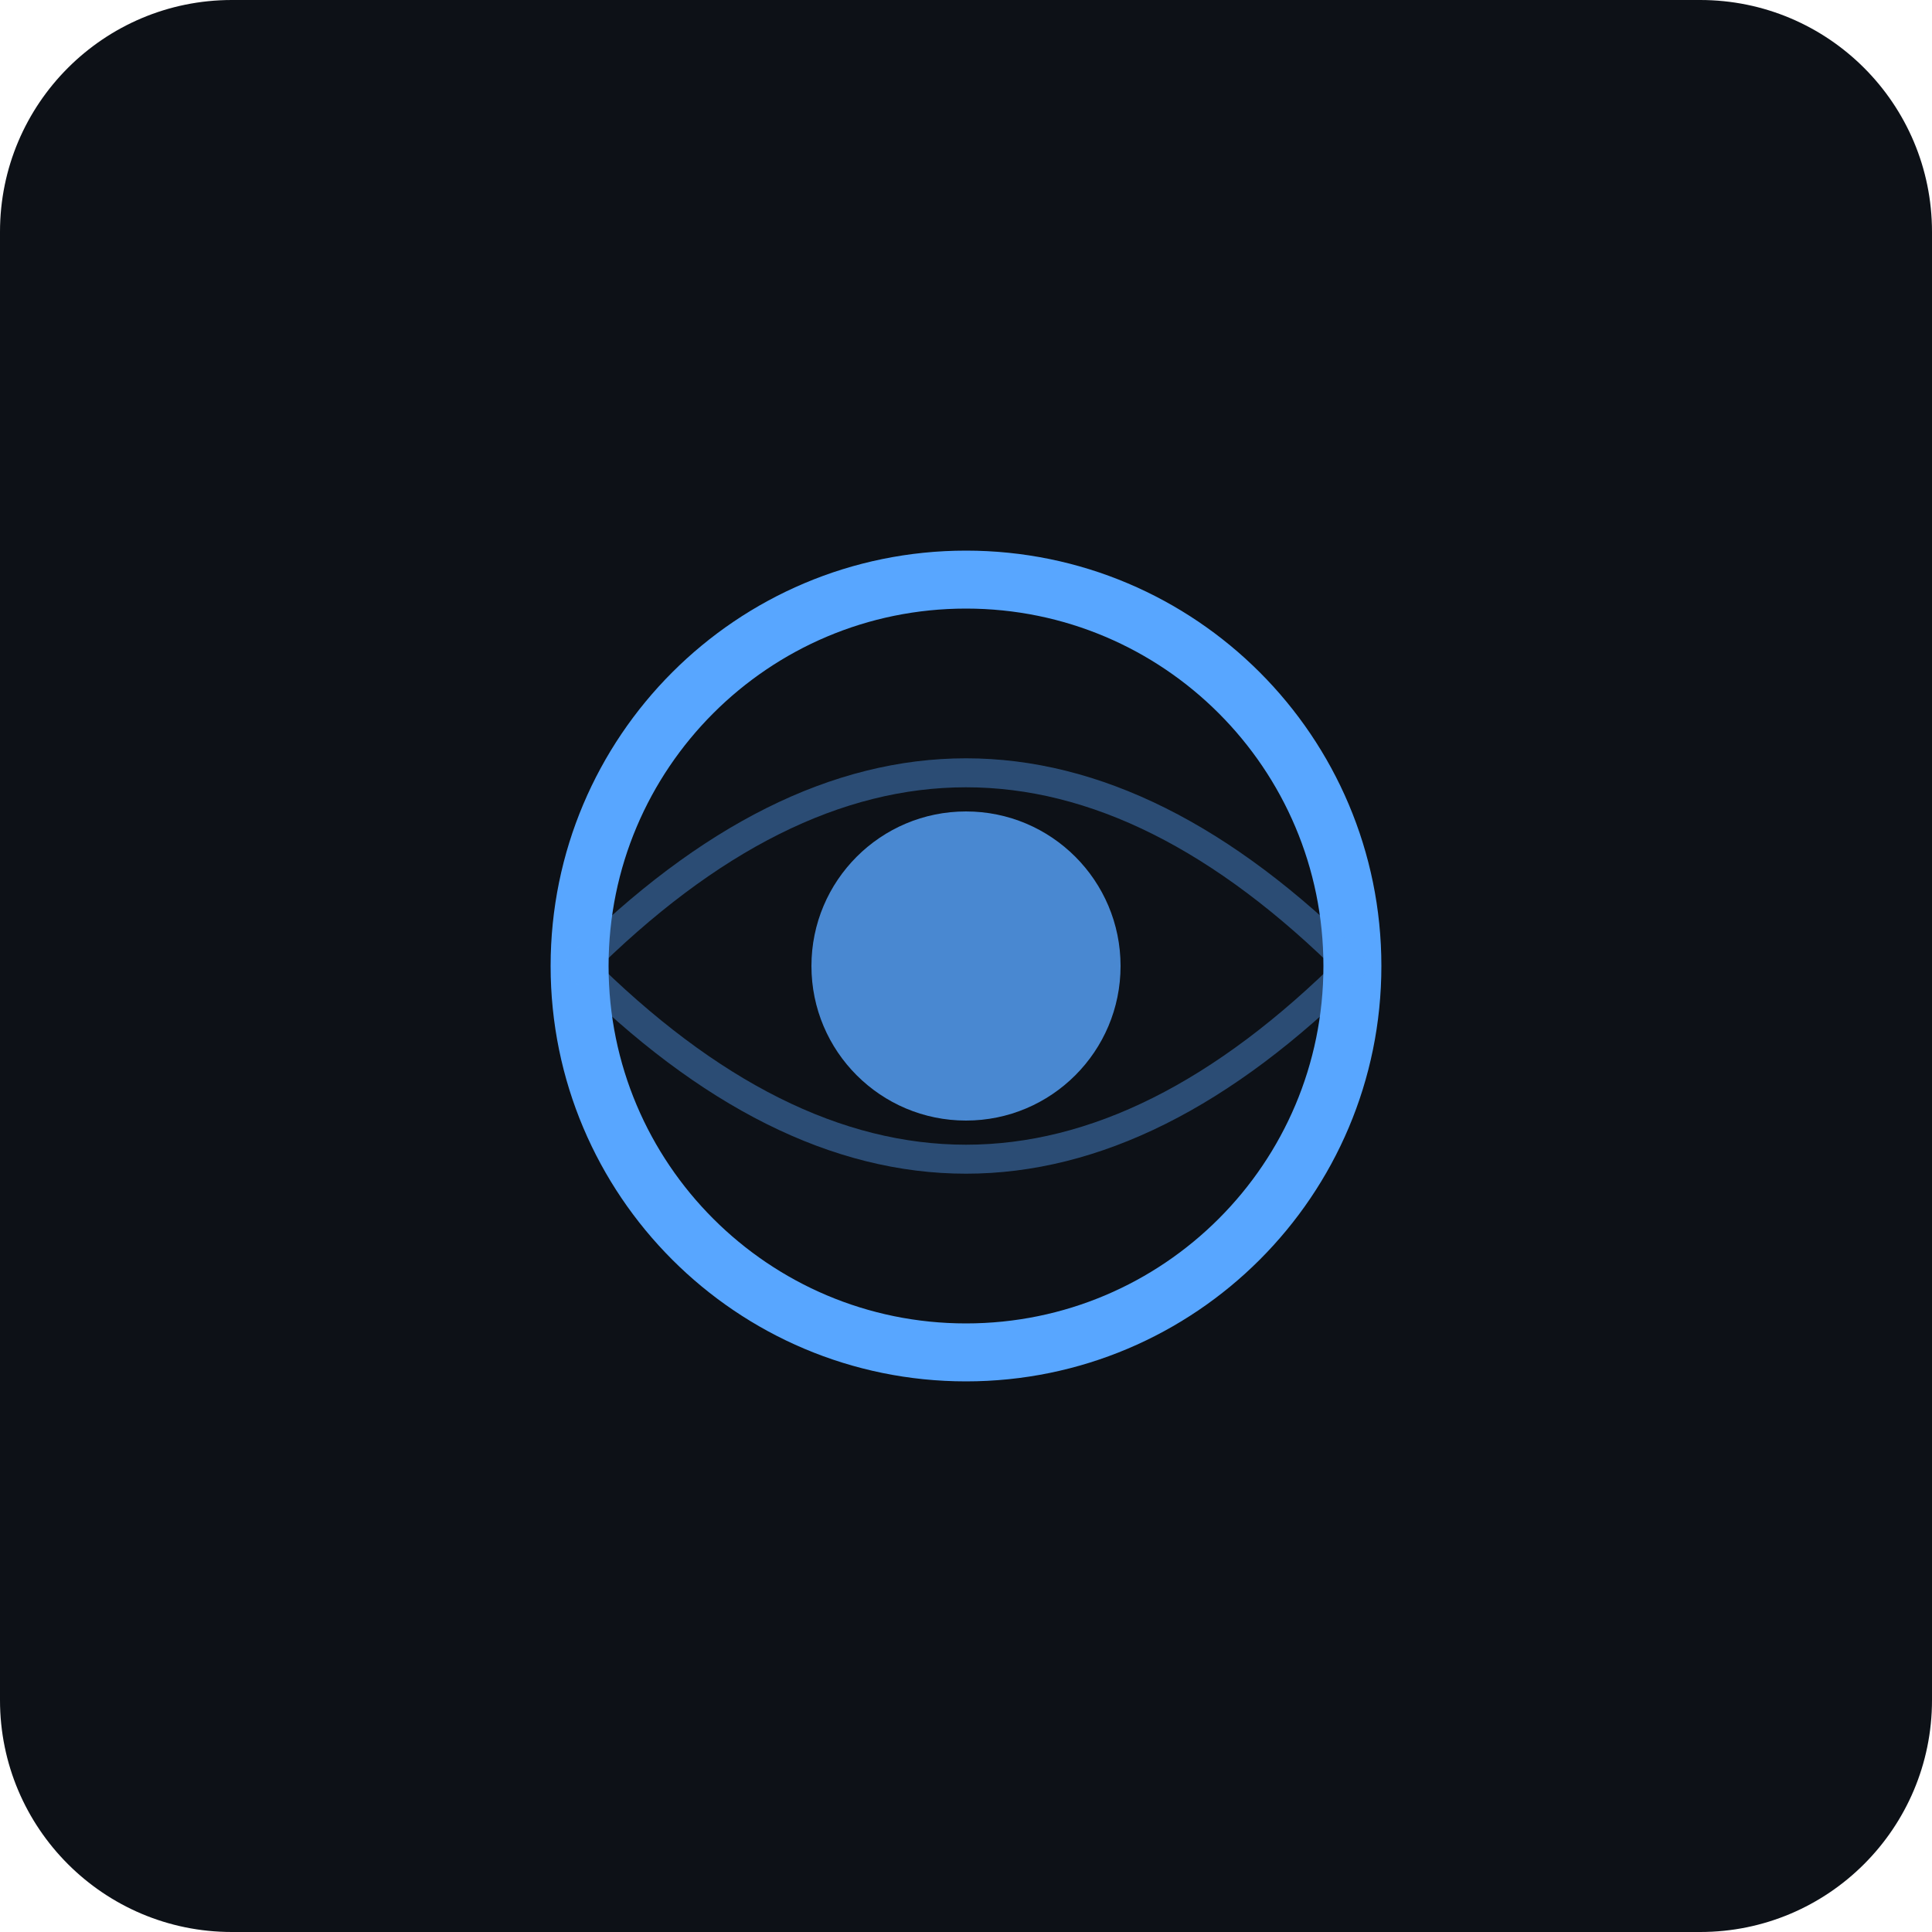
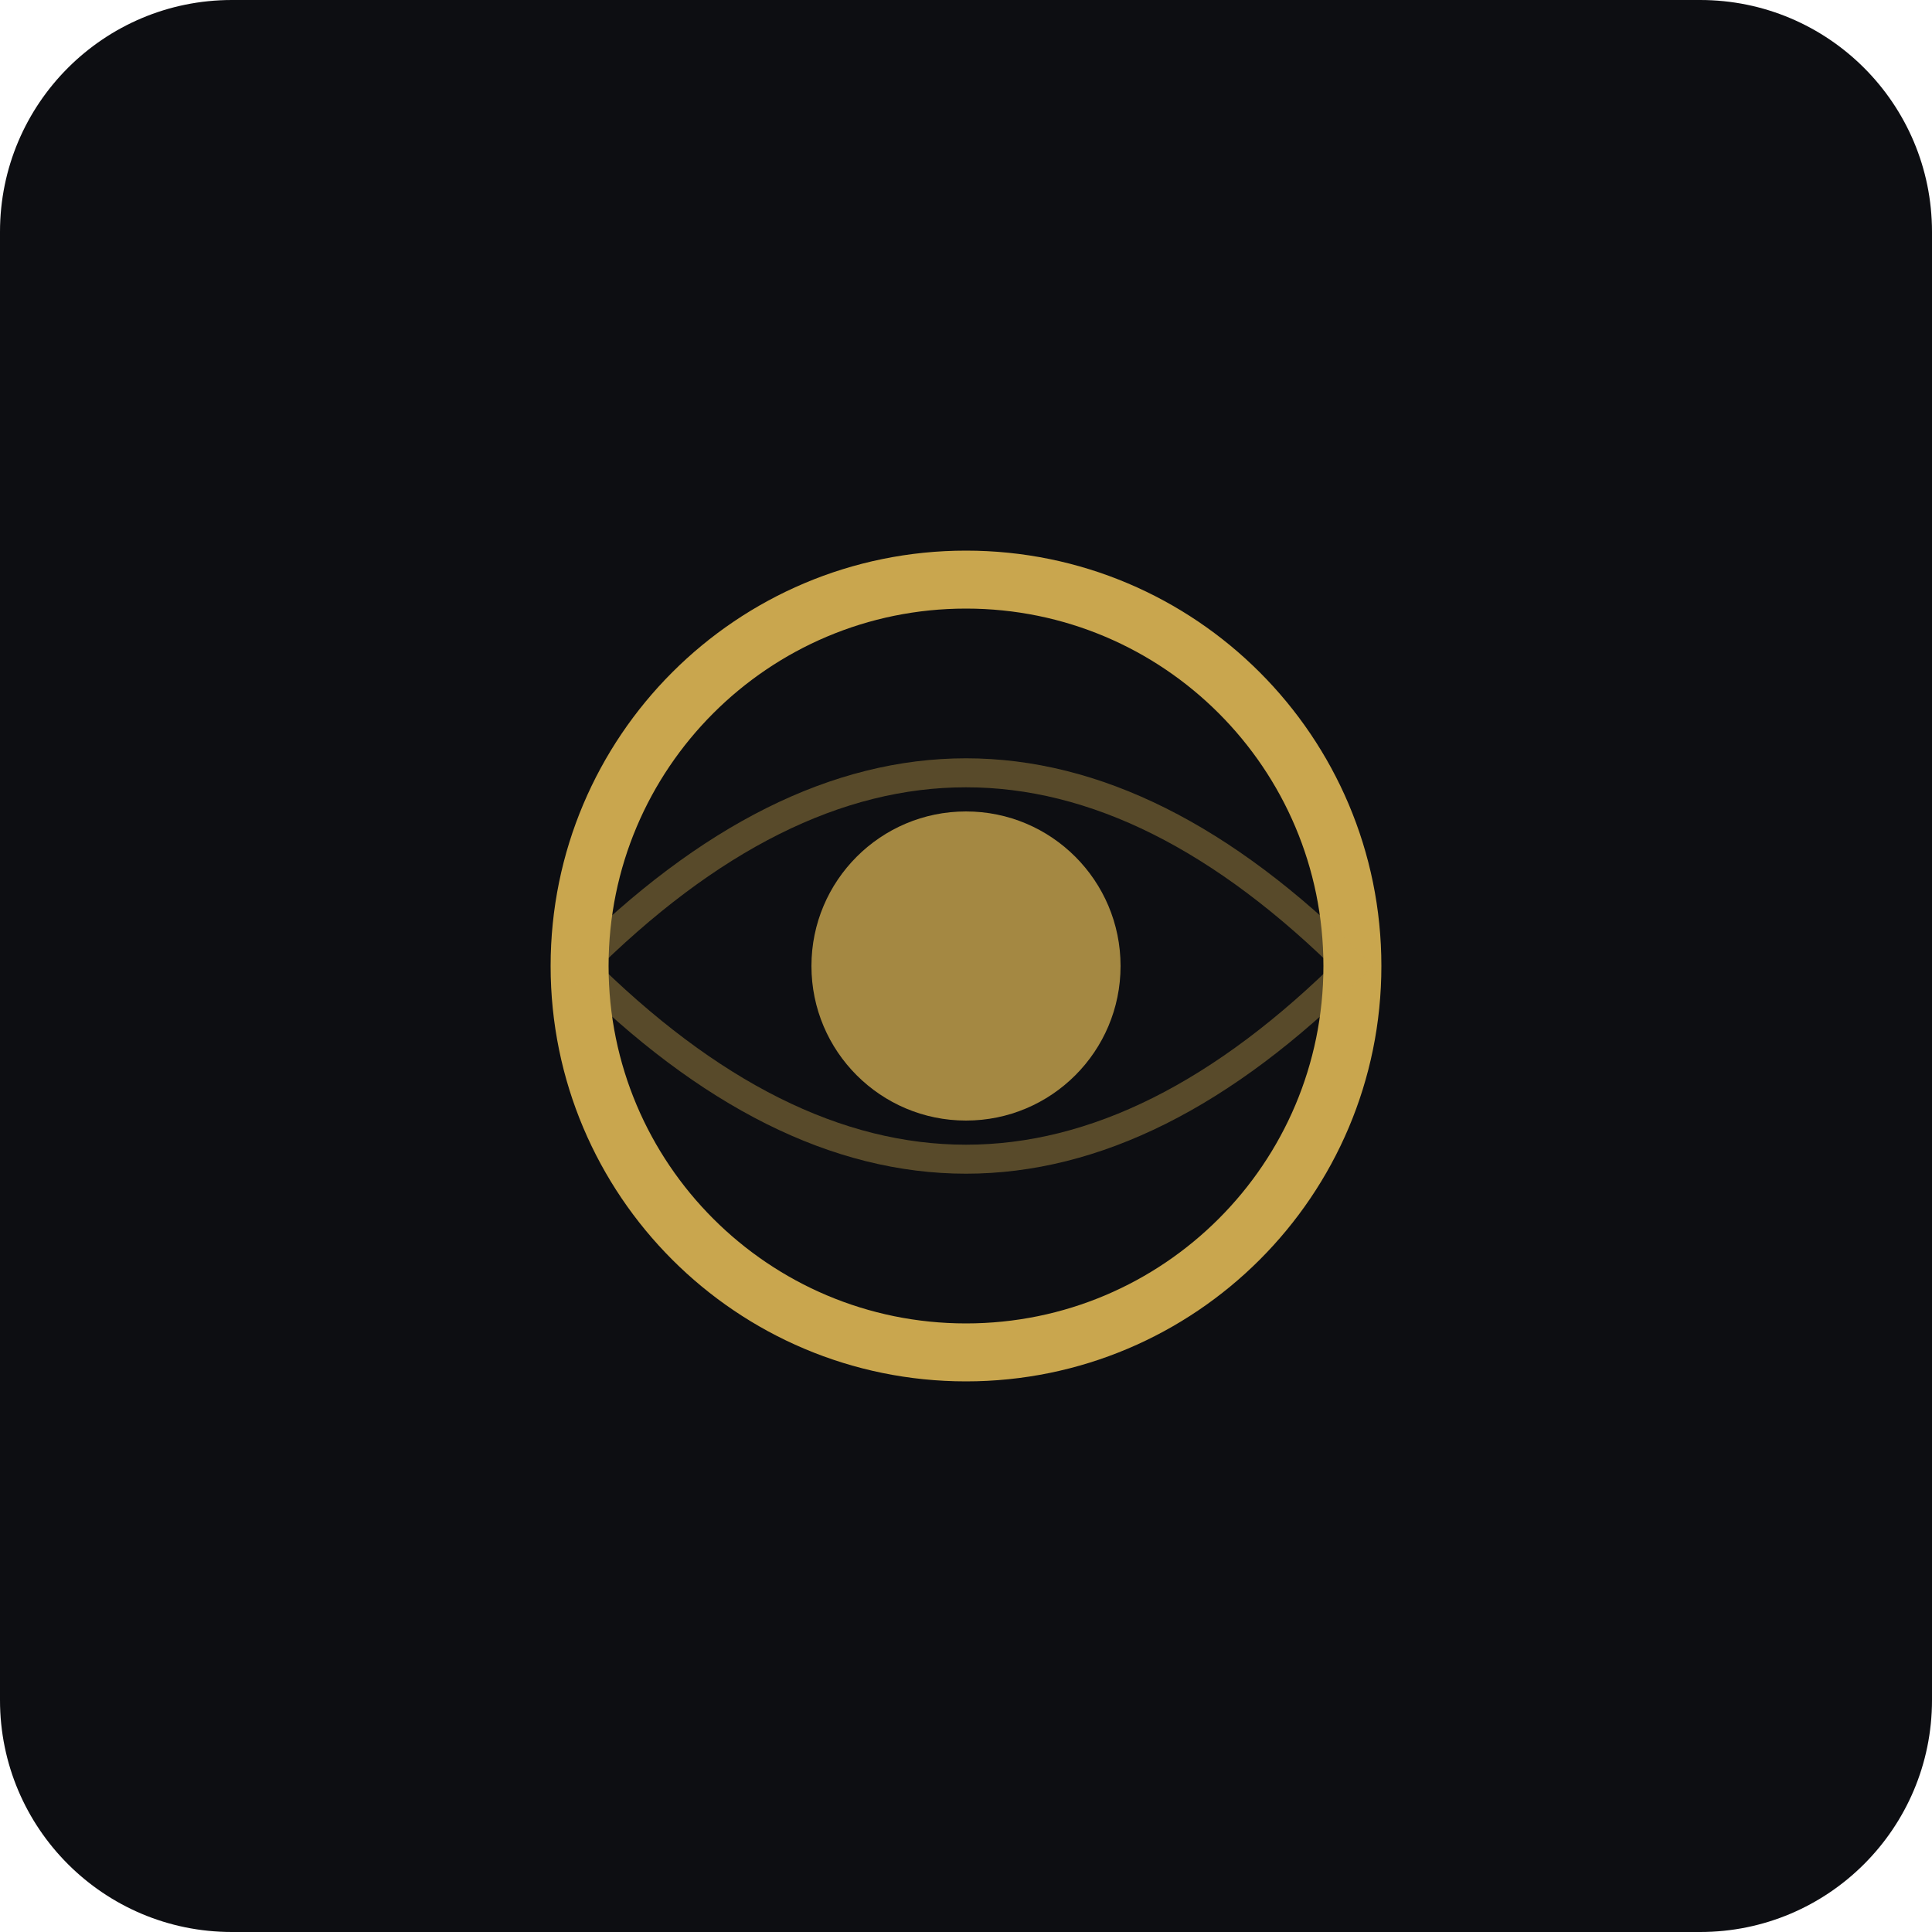
<svg xmlns="http://www.w3.org/2000/svg" viewBox="0 0 100 100">
-   <rect width="100" height="100" rx="12" fill="#0d1117" />
-   <circle cx="50" cy="50" r="20" fill="none" stroke="#58a6ff" stroke-width="3" />
-   <circle cx="50" cy="50" r="8" fill="#58a6ff" opacity="0.8" />
-   <path d="M30 50 Q50 30 70 50 Q50 70 30 50Z" fill="none" stroke="#58a6ff" stroke-width="1.5" opacity="0.4" />
+   <rect width="100" height="100" rx="12" fill="#0d0e12" />
+   <circle cx="50" cy="50" r="20" fill="none" stroke="#c9a64e" stroke-width="3" />
+   <circle cx="50" cy="50" r="8" fill="#c9a64e" opacity="0.8" />
+   <path d="M30 50 Q50 30 70 50 Q50 70 30 50Z" fill="none" stroke="#c9a64e" stroke-width="1.5" opacity="0.4" />
</svg>
